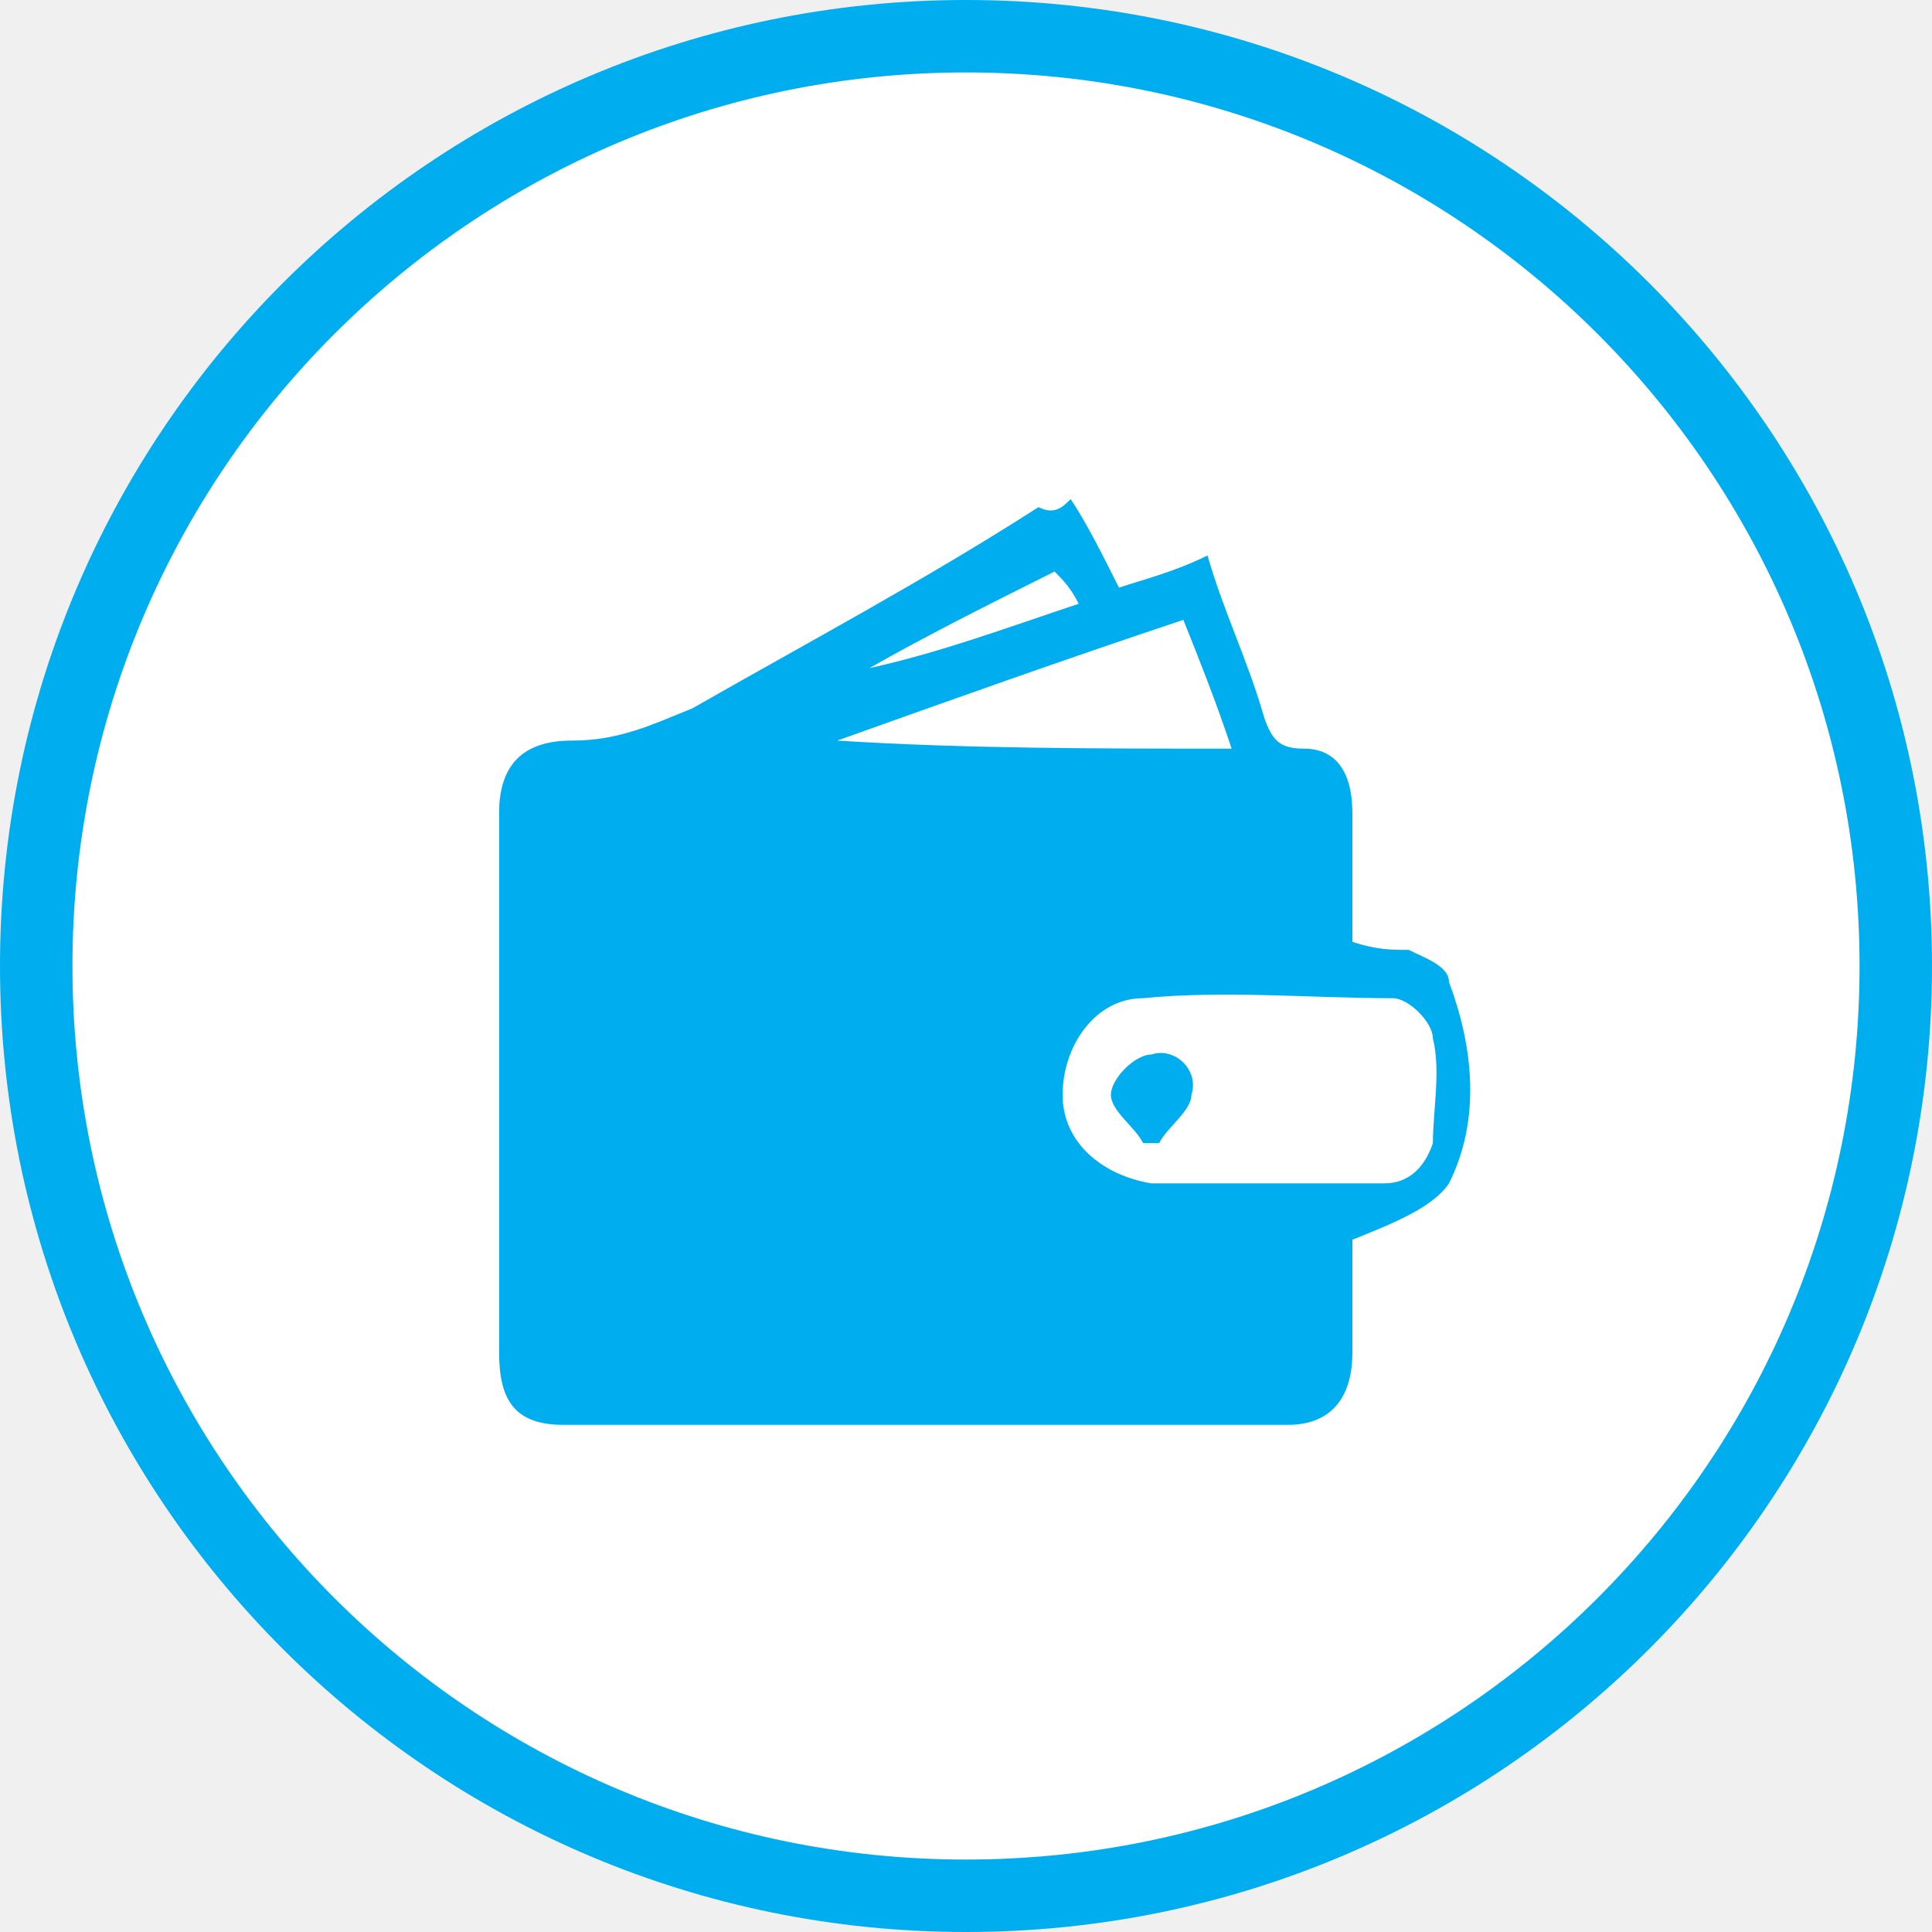
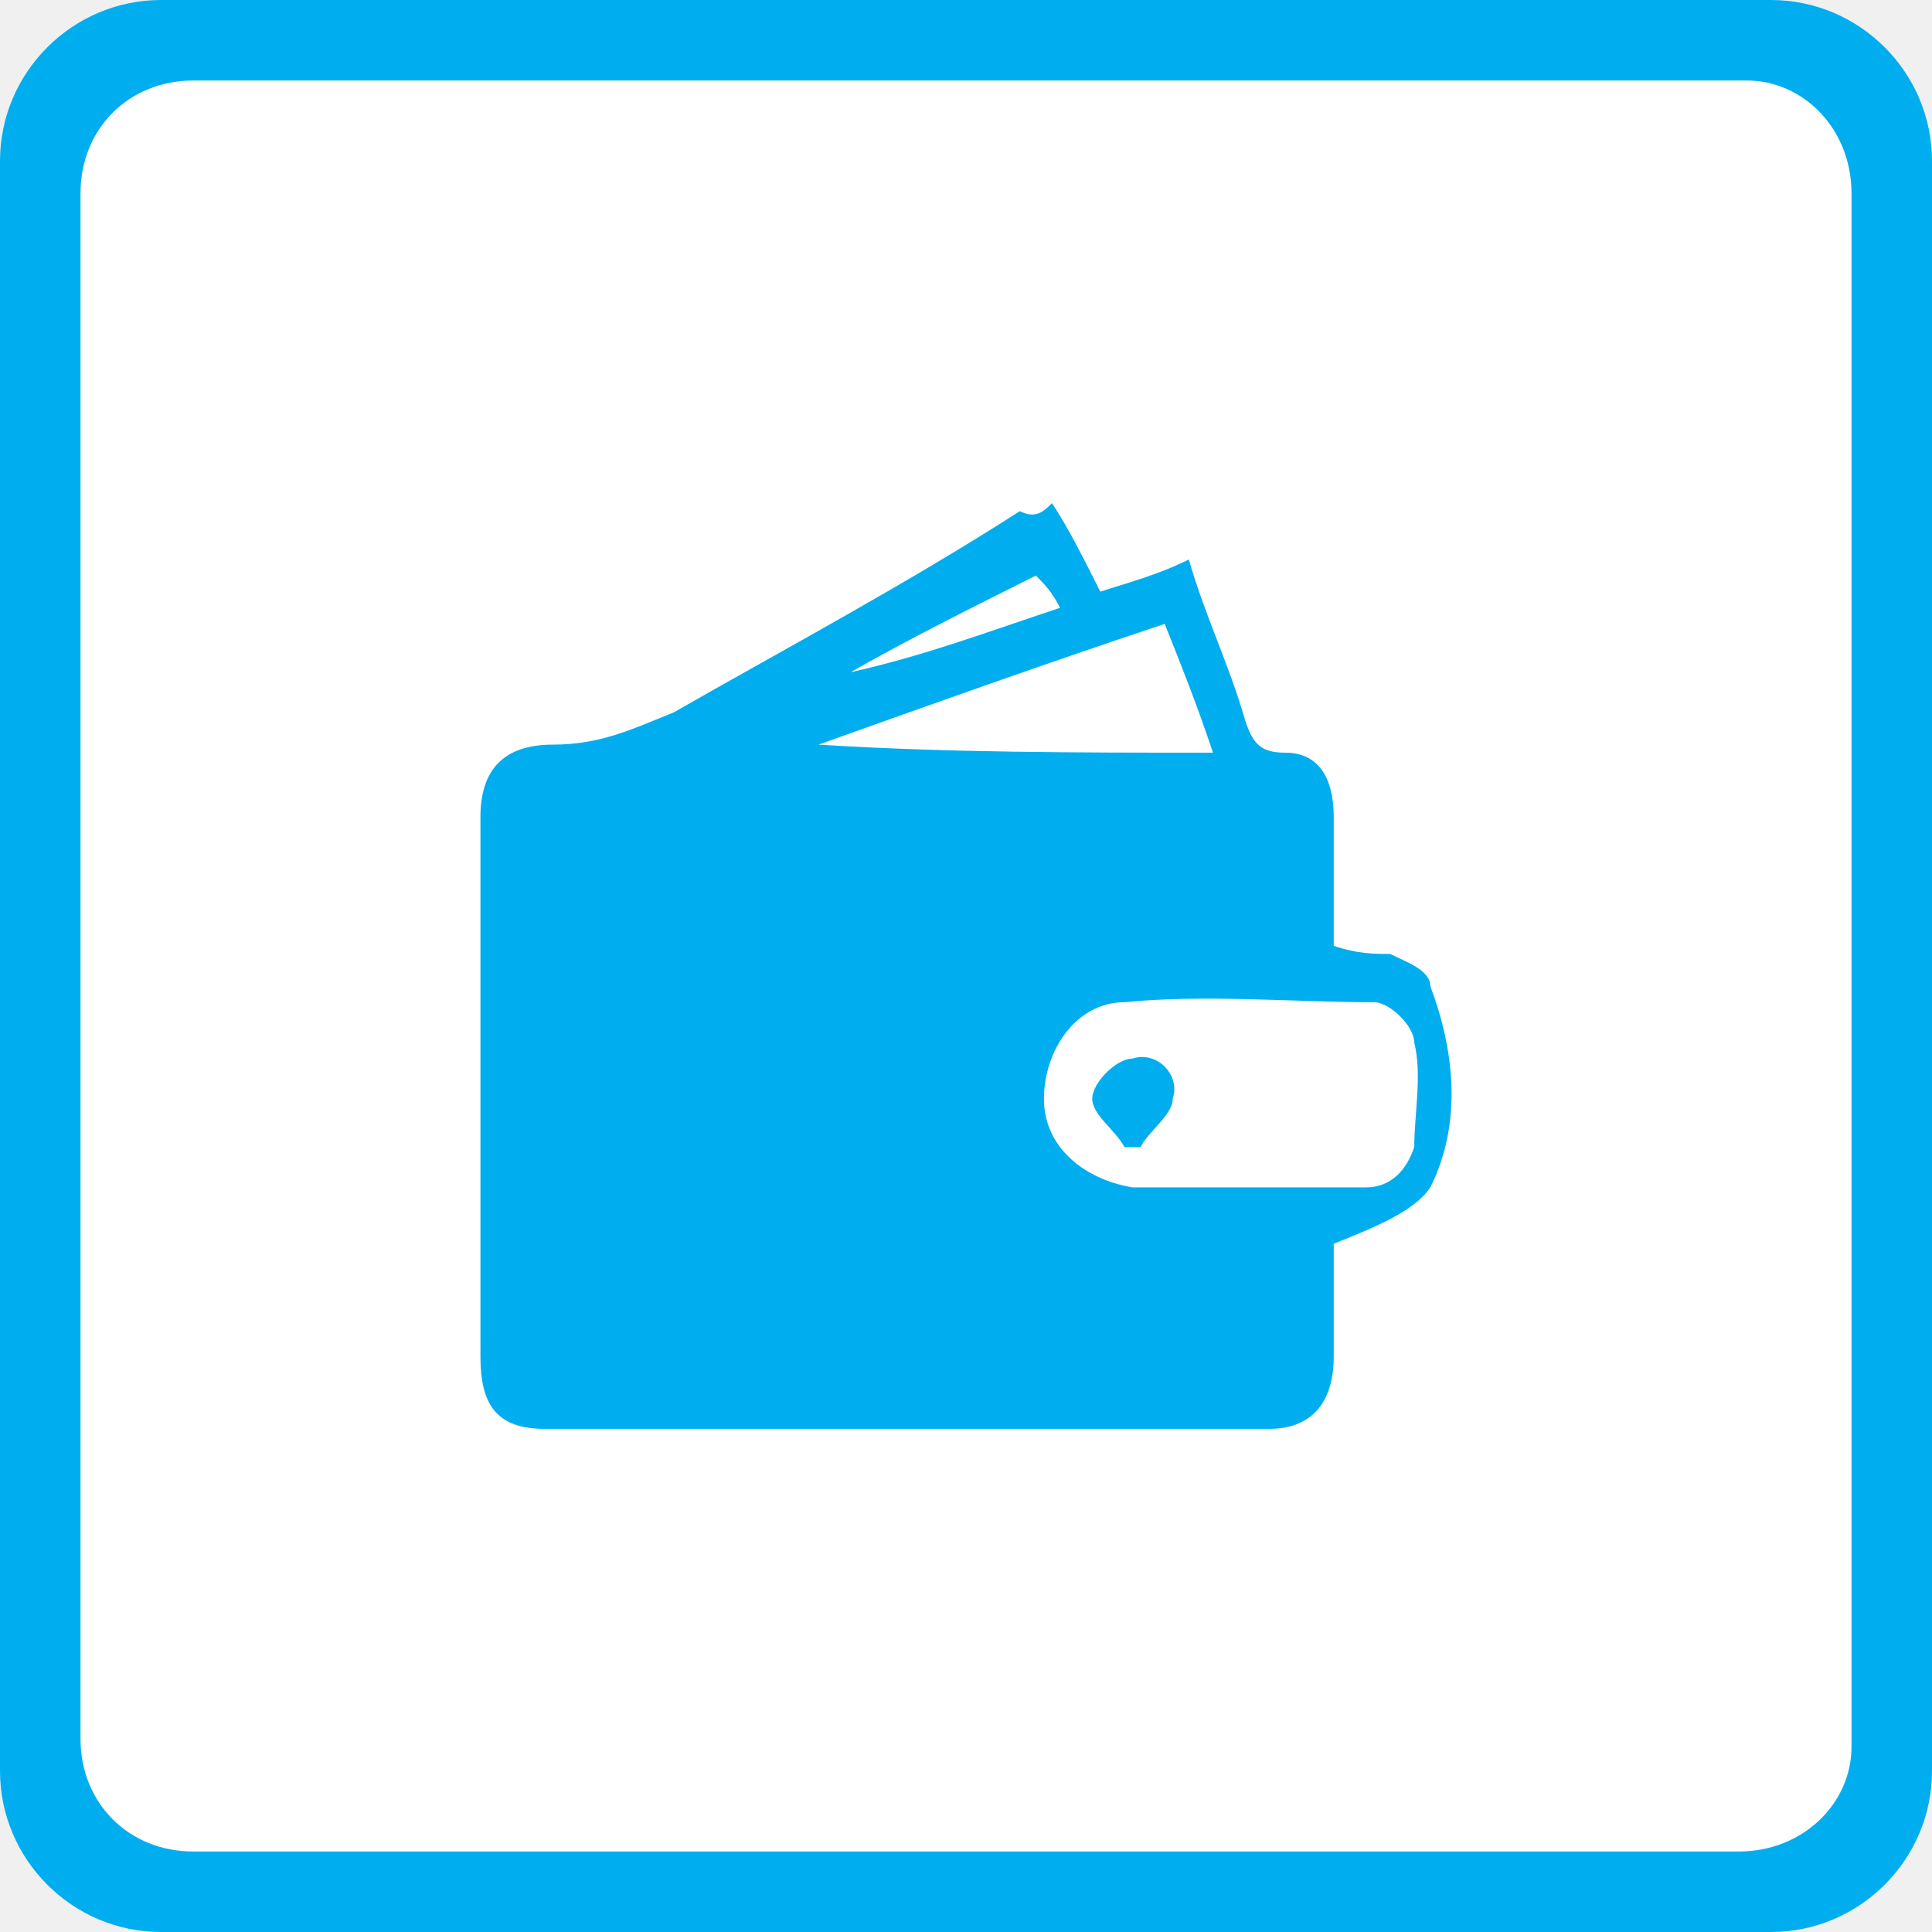
- <svg xmlns="http://www.w3.org/2000/svg" version="1.1" id="Слой_1" image-rendering="optimizeQuality" text-rendering="geometricPrecision" shape-rendering="geometricPrecision" x="0px" y="0px" viewBox="0 0 24 24" style="enable-background:new 0 0 24 24;" xml:space="preserve">
-   <style type="text/css">
+ <svg xmlns="http://www.w3.org/2000/svg" version="1.1" id="Слой_1" x="0px" y="0px" viewBox="0 0 24 24" style="image-rendering:optimizeQuality;shape-rendering:geometricPrecision;text-rendering:geometricPrecision" xml:space="preserve" width="24" height="24">
+   <defs id="defs19" />
+   <style type="text/css" id="style2">
	.st0{fill:#00AEEF;}
	.st1{fill:#FFFFFF;}
</style>
-   <circle class="st0" cx="12" cy="12" r="12" />
-   <circle class="st1" cx="12" cy="12" r="11.1" />
-   <ellipse transform="matrix(0.7071 -0.7071 0.7071 0.7071 -4.9704 11.9999)" class="st1" cx="12" cy="12" rx="10.4" ry="10.4" />
-   <g>
-     <path class="st0" d="M13.3,6.2c0.2,0.3,0.4,0.7,0.6,1.1c0.3-0.1,0.7-0.2,1.1-0.4c0.2,0.7,0.5,1.3,0.7,2c0.1,0.3,0.2,0.4,0.5,0.4   c0.4,0,0.6,0.3,0.6,0.8s0,1.1,0,1.6c0.3,0.1,0.5,0.1,0.7,0.1c0.2,0.1,0.5,0.2,0.5,0.4c0.3,0.8,0.4,1.7,0,2.5   c-0.2,0.3-0.7,0.5-1.2,0.7c0,0.3,0,0.9,0,1.4c0,0.6-0.3,0.9-0.8,0.9c-3,0-6,0-9,0c-0.6,0-0.8-0.3-0.8-0.9c0-2.2,0-4.5,0-6.7   c0-0.6,0.3-0.9,0.9-0.9s1-0.2,1.5-0.4C10,8,11.5,7.2,12.9,6.3C13.1,6.4,13.2,6.3,13.3,6.2z M15.7,14.7L15.7,14.7c0.5,0,1,0,1.5,0   c0.3,0,0.5-0.2,0.6-0.5c0-0.4,0.1-0.9,0-1.3c0-0.2-0.3-0.5-0.5-0.5c-1,0-2.1-0.1-3.1,0c-0.6,0-1,0.6-1,1.2c0,0.6,0.5,1,1.1,1.1   C14.7,14.7,15.2,14.7,15.7,14.7z M10.4,9.2C10.4,9.3,10.4,9.3,10.4,9.2c1.6,0.1,3.2,0.1,4.9,0.1c-0.2-0.6-0.4-1.1-0.6-1.6   C13.2,8.2,11.8,8.7,10.4,9.2z M10.8,8.3C10.8,8.4,10.8,8.4,10.8,8.3c0.9-0.2,1.7-0.5,2.6-0.8c-0.1-0.2-0.2-0.3-0.3-0.4   C12.3,7.5,11.5,7.9,10.8,8.3z" />
-     <path class="st0" d="M14.2,14.2c-0.1-0.2-0.4-0.4-0.4-0.6c0-0.2,0.3-0.5,0.5-0.5c0.3-0.1,0.6,0.2,0.5,0.5c0,0.2-0.3,0.4-0.4,0.6   C14.3,14.2,14.2,14.2,14.2,14.2z" />
+   <path style="fill:#00aeef;fill-opacity:1;image-rendering:optimizeQuality;shape-rendering:geometricPrecision;text-rendering:geometricPrecision" class="st0" d="M 22,24 H 2 C 0.9,24 0,23.1 0,22 V 2 C 0,0.9 0.9,0 2,0 h 20 c 1.1,0 2,0.9 2,2 v 20 c 0,1.1 -0.9,2 -2,2 z" id="path820" />
+   <path style="fill:#ffffff;image-rendering:optimizeQuality;shape-rendering:geometricPrecision;text-rendering:geometricPrecision" class="st1" d="M 21.6,23 H 2.4 C 1.6,23 1,22.4 1,21.6 V 2.4 C 1,1.6 1.6,1 2.4,1 h 19.3 c 0.7,0 1.3,0.6 1.3,1.4 v 19.3 c 0,0.7 -0.6,1.3 -1.4,1.3 z" id="path822" />
+   <g id="g14" transform="translate(-0.231913,0.0500001)">
+     <path class="st0" d="m 13.3,6.2 c 0.2,0.3 0.4,0.7 0.6,1.1 0.3,-0.1 0.7,-0.2 1.1,-0.4 0.2,0.7 0.5,1.3 0.7,2 0.1,0.3 0.2,0.4 0.5,0.4 0.4,0 0.6,0.3 0.6,0.8 0,0.5 0,1.1 0,1.6 0.3,0.1 0.5,0.1 0.7,0.1 0.2,0.1 0.5,0.2 0.5,0.4 0.3,0.8 0.4,1.7 0,2.5 -0.2,0.3 -0.7,0.5 -1.2,0.7 0,0.3 0,0.9 0,1.4 0,0.6 -0.3,0.9 -0.8,0.9 -3,0 -6,0 -9,0 -0.6,0 -0.8,-0.3 -0.8,-0.9 0,-2.2 0,-4.5 0,-6.7 C 6.2,9.5 6.5,9.2 7.1,9.2 7.7,9.2 8.1,9 8.6,8.8 10,8 11.5,7.2 12.9,6.3 c 0.2,0.1 0.3,0 0.4,-0.1 z m 2.4,8.5 v 0 c 0.5,0 1,0 1.5,0 0.3,0 0.5,-0.2 0.6,-0.5 0,-0.4 0.1,-0.9 0,-1.3 0,-0.2 -0.3,-0.5 -0.5,-0.5 -1,0 -2.1,-0.1 -3.1,0 -0.6,0 -1,0.6 -1,1.2 0,0.6 0.5,1 1.1,1.1 0.4,0 0.9,0 1.4,0 z M 10.4,9.2 c 0,0.1 0,0.1 0,0 1.6,0.1 3.2,0.1 4.9,0.1 -0.2,-0.6 -0.4,-1.1 -0.6,-1.6 -1.5,0.5 -2.9,1 -4.3,1.5 z m 0.4,-0.9 c 0,0.1 0,0.1 0,0 C 11.7,8.1 12.5,7.8 13.4,7.5 13.3,7.3 13.2,7.2 13.1,7.1 12.3,7.5 11.5,7.9 10.8,8.3 Z" id="path10" style="fill:#00aeef" />
+     <path class="st0" d="m 14.2,14.2 c -0.1,-0.2 -0.4,-0.4 -0.4,-0.6 0,-0.2 0.3,-0.5 0.5,-0.5 0.3,-0.1 0.6,0.2 0.5,0.5 0,0.2 -0.3,0.4 -0.4,0.6 -0.1,0 -0.2,0 -0.2,0 z" id="path12" style="fill:#00aeef" />
  </g>
+   <style id="style2-675" type="text/css">
+ 	.st0{fill:#00AEEF;}
+ 	.st1{fill:#FFFFFF;}
+ </style>
+   <style type="text/css" id="style2-67">
+ 	.st0{fill:#00AEEF;}
+ 	.st1{fill:#FFFFFF;}
+ </style>
+   <style id="style2-6" type="text/css">
+ 	.st0{fill:#3F58A7;}
+ 	.st1{fill:#FFFFFF;}
+ </style>
+   <style type="text/css" id="style21">
+ 	.st0{fill:#00AEEF;}
+ 	.st1{fill:#FFFFFF;}
+ </style>
+   <style type="text/css" id="style60">
+ 	.st0{fill:url(#SVGID_1_);}
+ 	.st1{fill:#FFFFFF;}
+ </style>
+   <style type="text/css" id="style818">
+ 	.st0{fill:#21409A;}
+ 	.st1{fill:#FFFFFF;}
+ </style>
</svg>
